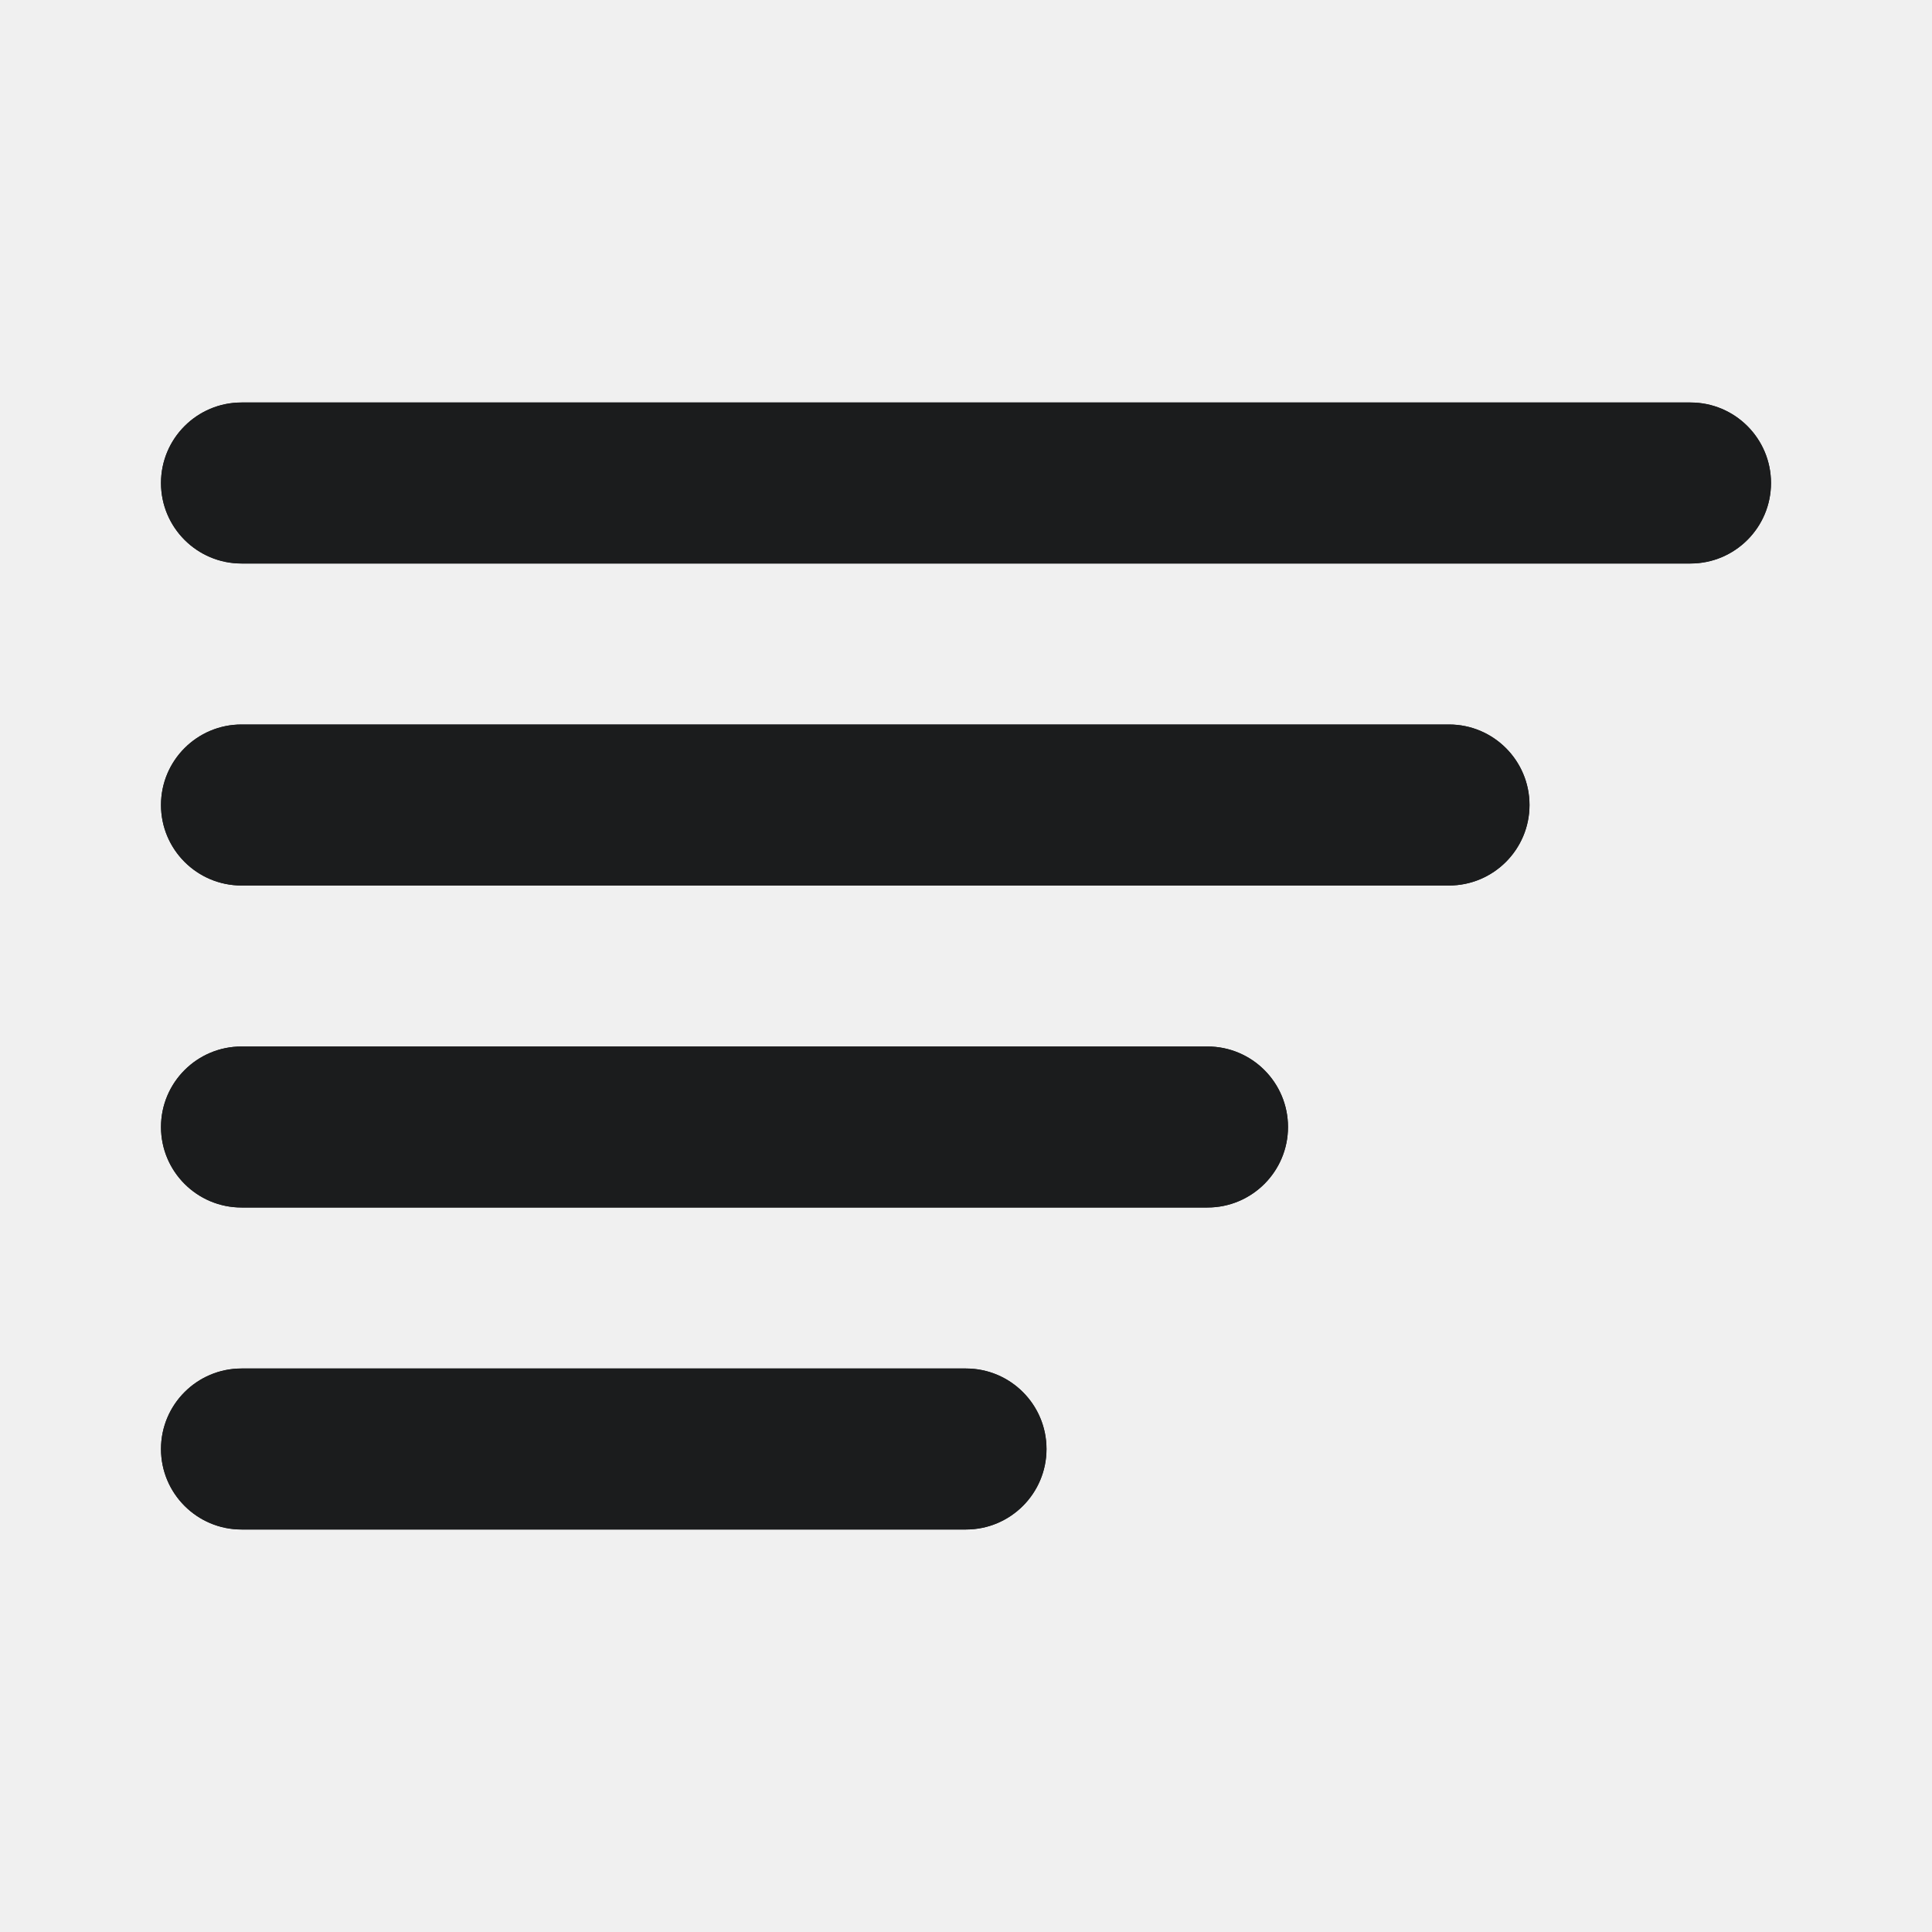
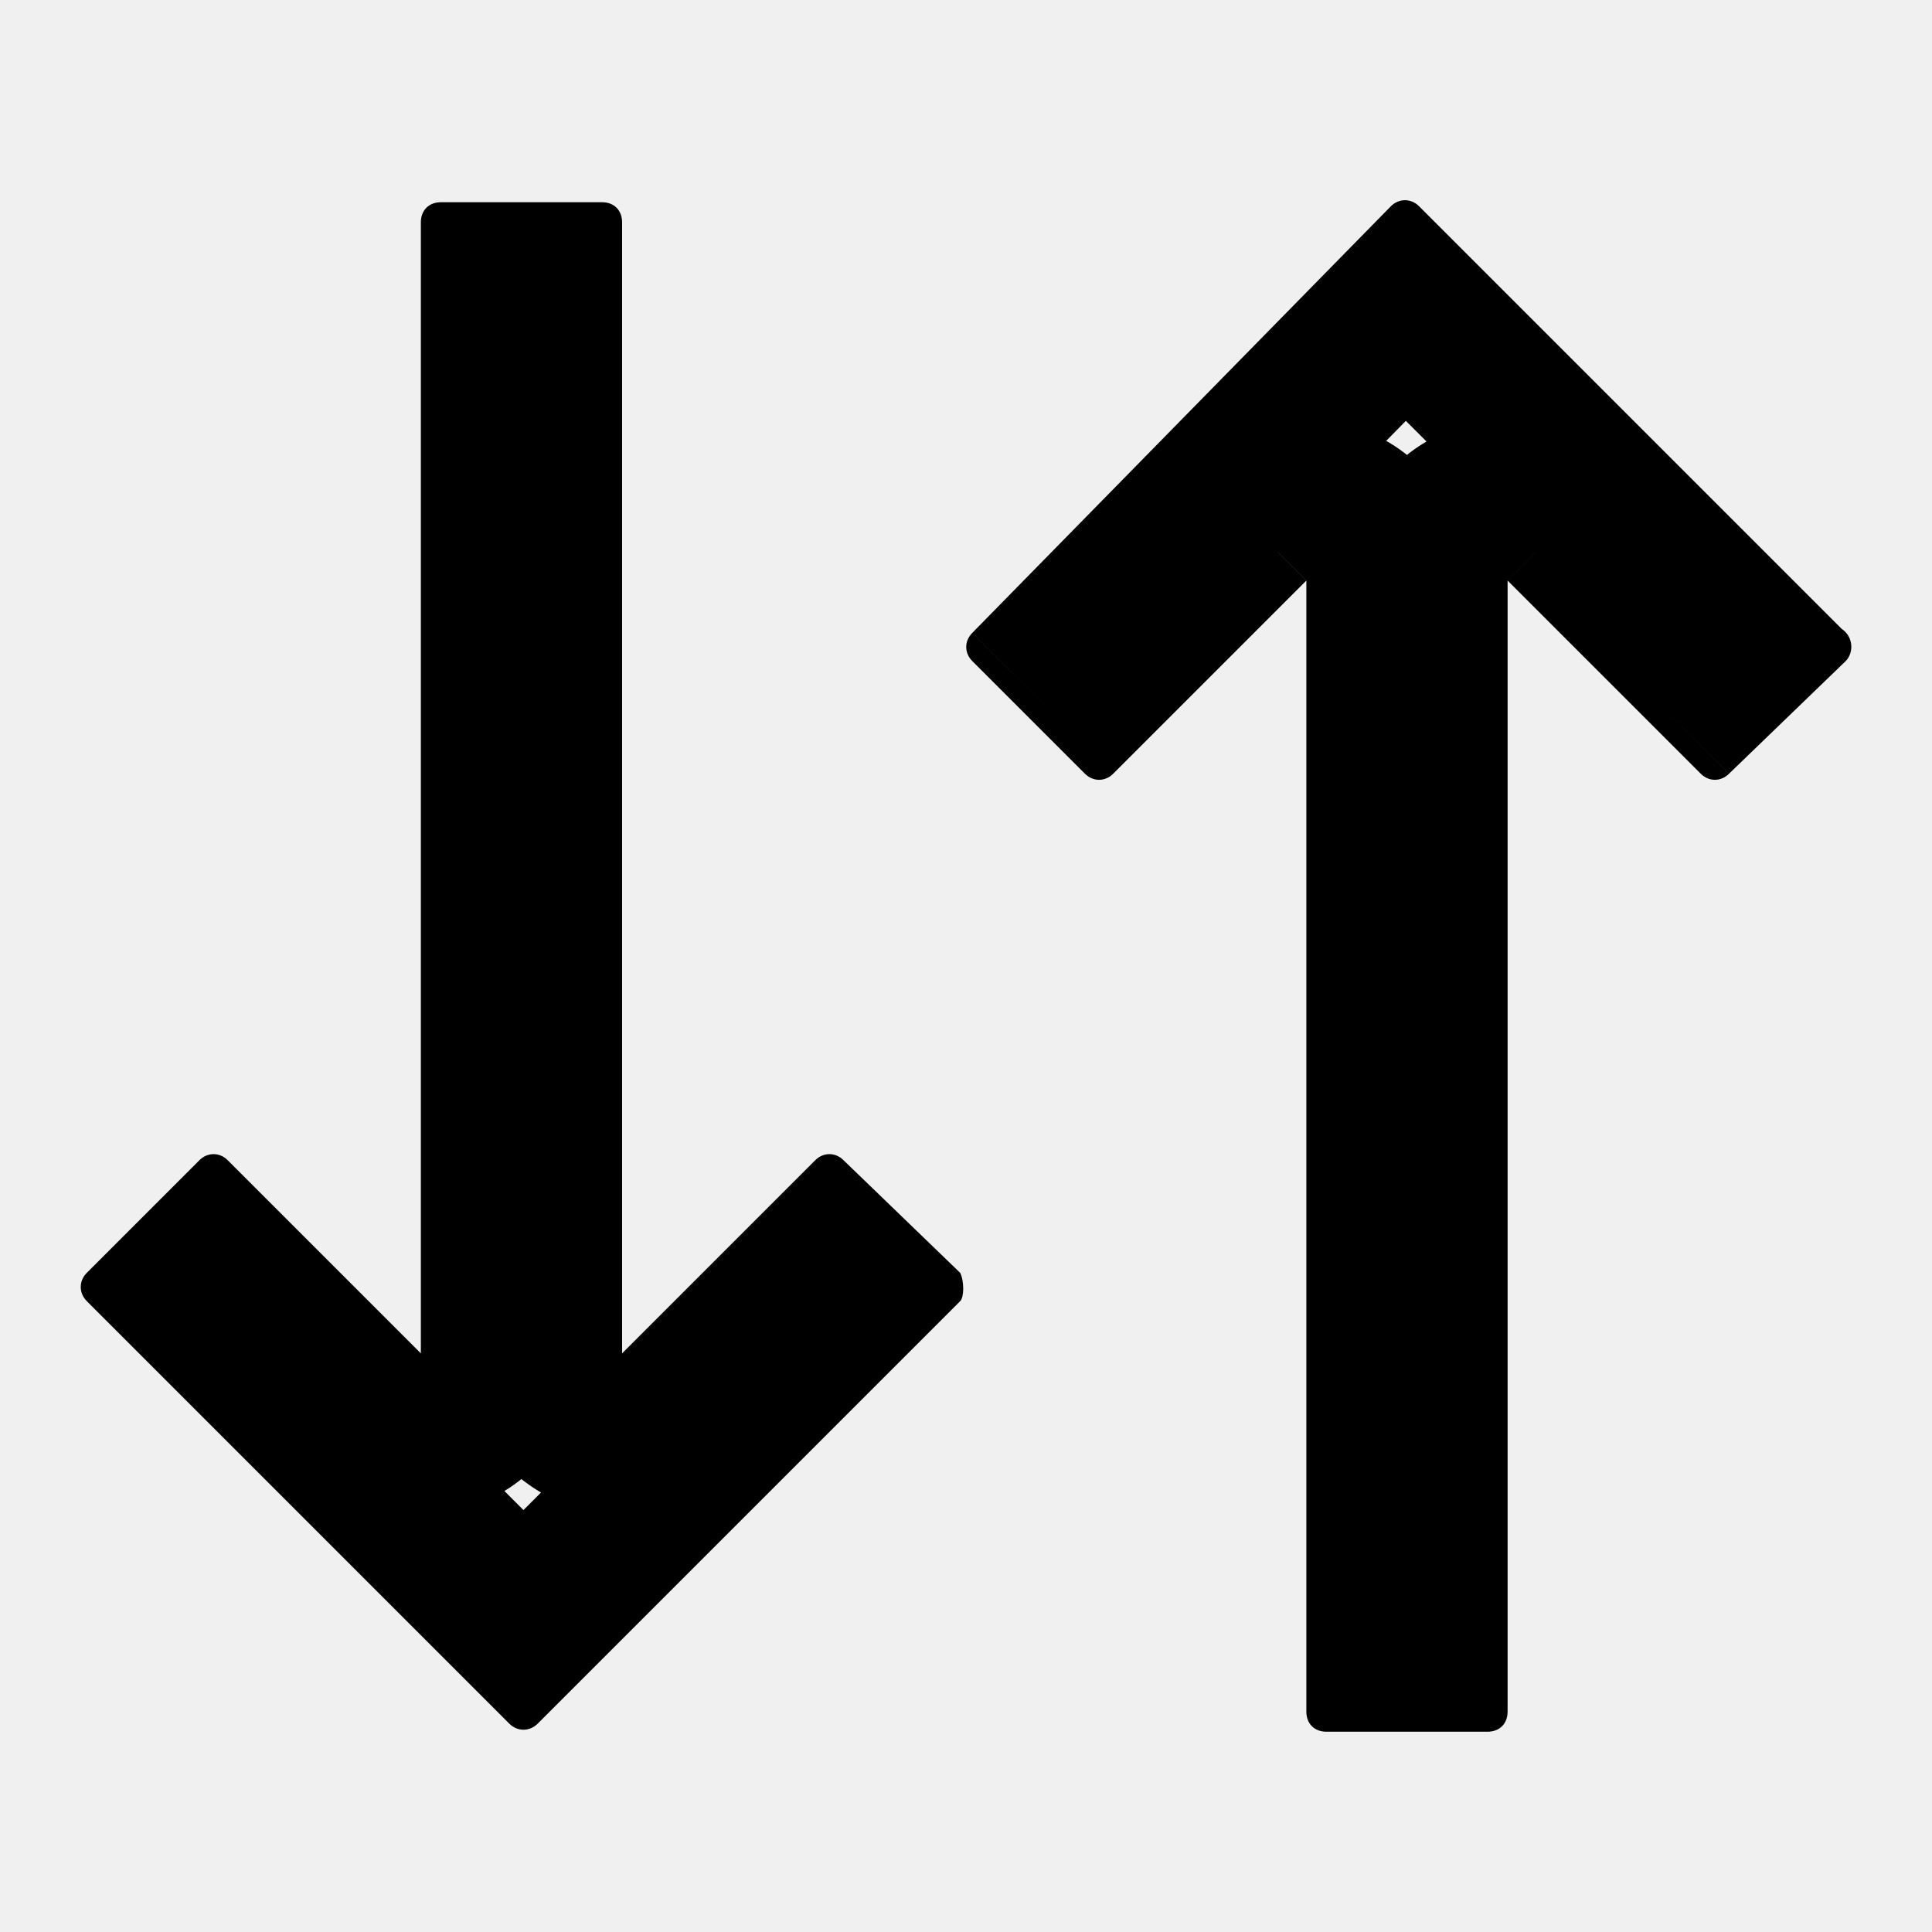
<svg xmlns="http://www.w3.org/2000/svg" width="24" height="24" viewBox="0 0 24 24" fill="none">
-   <mask id="path-2-inside-1" fill="white">
-     <path fill-rule="evenodd" clip-rule="evenodd" d="M3 17C2.448 17 2 17.448 2 18C2 18.552 2.448 19 3 19H12C12.552 19 13 18.552 13 18C13 17.448 12.552 17 12 17H3Z" />
-     <path fill-rule="evenodd" clip-rule="evenodd" d="M3 13C2.448 13 2 13.448 2 14C2 14.552 2.448 15 3 15H15C15.552 15 16 14.552 16 14C16 13.448 15.552 13 15 13H3Z" />
-     <path fill-rule="evenodd" clip-rule="evenodd" d="M3 5C2.448 5 2 5.448 2 6C2 6.552 2.448 7 3 7H21C21.552 7 22 6.552 22 6C22 5.448 21.552 5 21 5H3Z" />
-     <path fill-rule="evenodd" clip-rule="evenodd" d="M3 9C2.448 9 2 9.448 2 10C2 10.552 2.448 11 3 11H18C18.552 11 19 10.552 19 10C19 9.448 18.552 9 18 9H3Z" />
+   <mask id="path-1-inside-1" fill="white">
+     <path d="M11.928 15.812L10.478 14.412C10.378 14.312 10.228 14.312 10.128 14.412L7.728 16.812V2.762C7.728 2.612 7.628 2.512 7.478 2.512H5.478C5.328 2.512 5.228 2.612 5.228 2.762V16.812L2.828 14.412C2.728 14.312 2.578 14.312 2.478 14.412L1.078 15.812C0.978 15.912 0.978 16.062 1.078 16.163L6.328 21.413C6.428 21.512 6.578 21.512 6.678 21.413L11.928 16.163C11.978 16.113 11.978 15.912 11.928 15.812Z" />
+     <path d="M22.928 8.212L21.478 9.612C21.378 9.712 21.228 9.712 21.128 9.612L18.728 7.212V21.262C18.728 21.413 18.628 21.512 18.478 21.512H16.478C16.328 21.512 16.228 21.413 16.228 21.262V7.212L13.828 9.612C13.728 9.712 13.578 9.712 13.478 9.612L12.078 8.212C11.978 8.112 11.978 7.962 12.078 7.862L17.278 2.562C17.378 2.462 17.528 2.462 17.628 2.562L22.878 7.812C23.028 7.912 23.028 8.112 22.928 8.212Z" />
  </mask>
-   <path fill-rule="evenodd" clip-rule="evenodd" d="M3 17C2.448 17 2 17.448 2 18C2 18.552 2.448 19 3 19H12C12.552 19 13 18.552 13 18C13 17.448 12.552 17 12 17H3Z" fill="#1B1C1D" />
-   <path fill-rule="evenodd" clip-rule="evenodd" d="M3 13C2.448 13 2 13.448 2 14C2 14.552 2.448 15 3 15H15C15.552 15 16 14.552 16 14C16 13.448 15.552 13 15 13H3Z" fill="#1B1C1D" />
-   <path fill-rule="evenodd" clip-rule="evenodd" d="M3 5C2.448 5 2 5.448 2 6C2 6.552 2.448 7 3 7H21C21.552 7 22 6.552 22 6C22 5.448 21.552 5 21 5H3Z" fill="#1B1C1D" />
-   <path fill-rule="evenodd" clip-rule="evenodd" d="M3 9C2.448 9 2 9.448 2 10C2 10.552 2.448 11 3 11H18C18.552 11 19 10.552 19 10C19 9.448 18.552 9 18 9H3Z" fill="#1B1C1D" />
-   <path d="M4 18C4 18.552 3.552 19 3 19V15C1.343 15 0 16.343 0 18H4ZM3 17C3.552 17 4 17.448 4 18H0C0 19.657 1.343 21 3 21V17ZM12 17H3V21H12V17ZM11 18C11 17.448 11.448 17 12 17V21C13.657 21 15 19.657 15 18H11ZM12 19C11.448 19 11 18.552 11 18H15C15 16.343 13.657 15 12 15V19ZM3 19H12V15H3V19ZM4 14C4 14.552 3.552 15 3 15V11C1.343 11 0 12.343 0 14H4ZM3 13C3.552 13 4 13.448 4 14H0C0 15.657 1.343 17 3 17V13ZM15 13H3V17H15V13ZM14 14C14 13.448 14.448 13 15 13V17C16.657 17 18 15.657 18 14H14ZM15 15C14.448 15 14 14.552 14 14H18C18 12.343 16.657 11 15 11V15ZM3 15H15V11H3V15ZM4 6C4 6.552 3.552 7 3 7V3C1.343 3 0 4.343 0 6H4ZM3 5C3.552 5 4 5.448 4 6H0C0 7.657 1.343 9 3 9V5ZM21 5H3V9H21V5ZM20 6C20 5.448 20.448 5 21 5V9C22.657 9 24 7.657 24 6H20ZM21 7C20.448 7 20 6.552 20 6H24C24 4.343 22.657 3 21 3V7ZM3 7H21V3H3V7ZM4 10C4 10.552 3.552 11 3 11V7C1.343 7 0 8.343 0 10H4ZM3 9C3.552 9 4 9.448 4 10H0C0 11.657 1.343 13 3 13V9ZM18 9H3V13H18V9ZM17 10C17 9.448 17.448 9 18 9V13C19.657 13 21 11.657 21 10H17ZM18 11C17.448 11 17 10.552 17 10H21C21 8.343 19.657 7 18 7V11ZM3 11H18V7H3V11Z" fill="#1B1C1D" mask="url(#path-2-inside-1)" />
+   <path d="M11.928 15.812L13.716 14.918C13.615 14.715 13.48 14.531 13.317 14.374L11.928 15.812ZM10.478 14.412L9.063 15.827C9.072 15.835 9.08 15.843 9.088 15.851L10.478 14.412ZM10.128 14.412L8.713 12.998L10.128 14.412ZM7.728 16.812H5.728C5.728 17.621 6.215 18.351 6.962 18.66C7.71 18.97 8.57 18.799 9.142 18.227L7.728 16.812ZM5.228 16.812L3.813 18.227C4.385 18.799 5.246 18.97 5.993 18.66C6.74 18.351 7.228 17.621 7.228 16.812H5.228ZM2.828 14.412L4.242 12.998L2.828 14.412ZM2.478 14.412L1.063 12.998H1.063L2.478 14.412ZM1.078 15.812L2.492 17.227H2.492L1.078 15.812ZM1.078 16.163L-0.337 17.577L-0.337 17.577L1.078 16.163ZM6.328 21.413L7.742 19.998L6.328 21.413ZM6.678 21.413L5.263 19.998H5.263L6.678 21.413ZM11.928 16.163L13.342 17.577V17.577L11.928 16.163ZM22.928 8.212L24.317 9.651C24.325 9.643 24.334 9.635 24.342 9.627L22.928 8.212ZM21.478 9.612L20.088 8.174C20.08 8.182 20.072 8.19 20.064 8.198L21.478 9.612ZM21.128 9.612L19.713 11.027L21.128 9.612ZM18.728 7.212L20.142 5.798C19.57 5.226 18.71 5.055 17.962 5.365C17.215 5.674 16.728 6.404 16.728 7.212H18.728ZM16.228 7.212H18.228C18.228 6.404 17.74 5.674 16.993 5.365C16.246 5.055 15.386 5.226 14.813 5.798L16.228 7.212ZM13.828 9.612L15.242 11.027L13.828 9.612ZM13.478 9.612L12.063 11.027L13.478 9.612ZM12.078 8.212L13.492 6.798V6.798L12.078 8.212ZM12.078 7.862L13.492 9.277C13.496 9.272 13.501 9.268 13.505 9.263L12.078 7.862ZM17.278 2.562L15.864 1.148C15.859 1.153 15.854 1.157 15.85 1.162L17.278 2.562ZM17.628 2.562L19.042 1.148V1.148L17.628 2.562ZM22.878 7.812L21.463 9.227C21.557 9.32 21.659 9.404 21.768 9.477L22.878 7.812ZM13.317 14.374L11.867 12.974L9.088 15.851L10.539 17.251L13.317 14.374ZM11.892 12.998C11.011 12.117 9.595 12.117 8.713 12.998L11.542 15.827C10.861 16.508 9.745 16.508 9.063 15.827L11.892 12.998ZM8.713 12.998L6.313 15.398L9.142 18.227L11.542 15.827L8.713 12.998ZM9.728 16.812V2.762H5.728V16.812H9.728ZM9.728 2.762C9.728 2.233 9.542 1.636 9.073 1.167C8.604 0.698 8.007 0.512 7.478 0.512V4.512C7.098 4.512 6.627 4.377 6.245 3.995C5.863 3.614 5.728 3.142 5.728 2.762H9.728ZM7.478 0.512H5.478V4.512H7.478V0.512ZM5.478 0.512C4.948 0.512 4.352 0.698 3.882 1.167C3.413 1.636 3.228 2.233 3.228 2.762H7.228C7.228 3.142 7.092 3.614 6.711 3.995C6.329 4.377 5.857 4.512 5.478 4.512V0.512ZM3.228 2.762V16.812H7.228V2.762H3.228ZM6.642 15.398L4.242 12.998L1.413 15.827L3.813 18.227L6.642 15.398ZM4.242 12.998C3.361 12.117 1.945 12.117 1.063 12.998L3.892 15.827C3.211 16.508 2.095 16.508 1.413 15.827L4.242 12.998ZM1.063 12.998L-0.337 14.398L2.492 17.227L3.892 15.827L1.063 12.998ZM-0.337 14.398C-1.218 15.279 -1.218 16.696 -0.337 17.577L2.492 14.748C3.173 15.429 3.173 16.546 2.492 17.227L-0.337 14.398ZM-0.337 17.577L4.913 22.827L7.742 19.998L2.492 14.748L-0.337 17.577ZM4.913 22.827C5.795 23.708 7.211 23.708 8.092 22.827L5.263 19.998C5.945 19.317 7.061 19.317 7.742 19.998L4.913 22.827ZM8.092 22.827L13.342 17.577L10.514 14.748L5.263 19.998L8.092 22.827ZM13.342 17.577C13.76 17.158 13.874 16.683 13.905 16.546C13.953 16.337 13.965 16.149 13.965 16.006C13.965 15.771 13.933 15.351 13.716 14.918L10.139 16.707C10.042 16.513 10.005 16.351 9.99 16.268C9.972 16.174 9.965 16.087 9.965 16.006C9.965 15.932 9.971 15.809 10.006 15.655C10.024 15.577 10.057 15.457 10.119 15.319C10.178 15.188 10.294 14.967 10.514 14.748L13.342 17.577ZM21.538 6.774L20.088 8.174L22.867 11.051L24.317 9.651L21.538 6.774ZM20.064 8.198C20.744 7.517 21.861 7.517 22.542 8.198L19.713 11.027C20.595 11.908 22.011 11.908 22.892 11.027L20.064 8.198ZM22.542 8.198L20.142 5.798L17.314 8.627L19.713 11.027L22.542 8.198ZM16.728 7.212V21.262H20.728V7.212H16.728ZM16.728 21.262C16.728 20.883 16.863 20.411 17.245 20.029C17.627 19.648 18.098 19.512 18.478 19.512V23.512C19.007 23.512 19.604 23.327 20.073 22.858C20.543 22.389 20.728 21.792 20.728 21.262H16.728ZM18.478 19.512H16.478V23.512H18.478V19.512ZM16.478 19.512C16.857 19.512 17.329 19.648 17.711 20.029C18.093 20.411 18.228 20.883 18.228 21.262H14.228C14.228 21.792 14.413 22.389 14.882 22.858C15.351 23.327 15.948 23.512 16.478 23.512V19.512ZM18.228 21.262V7.212H14.228V21.262H18.228ZM14.813 5.798L12.414 8.198L15.242 11.027L17.642 8.627L14.813 5.798ZM12.414 8.198C13.095 7.517 14.211 7.517 14.892 8.198L12.063 11.027C12.944 11.908 14.361 11.908 15.242 11.027L12.414 8.198ZM14.892 8.198L13.492 6.798L10.664 9.627L12.063 11.027L14.892 8.198ZM13.492 6.798C14.173 7.479 14.173 8.596 13.492 9.277L10.664 6.448C9.782 7.329 9.782 8.746 10.664 9.627L13.492 6.798ZM13.505 9.263L18.705 3.963L15.85 1.162L10.65 6.462L13.505 9.263ZM18.692 3.977C18.011 4.658 16.895 4.658 16.213 3.977L19.042 1.148C18.161 0.267 16.744 0.267 15.864 1.148L18.692 3.977ZM16.213 3.977L21.463 9.227L24.292 6.398L19.042 1.148L16.213 3.977ZM21.768 9.477C20.814 8.84 20.768 7.544 21.514 6.798L24.342 9.627C25.288 8.681 25.241 6.985 23.987 6.148L21.768 9.477Z" fill="black" mask="url(#path-1-inside-1)" />
</svg>
